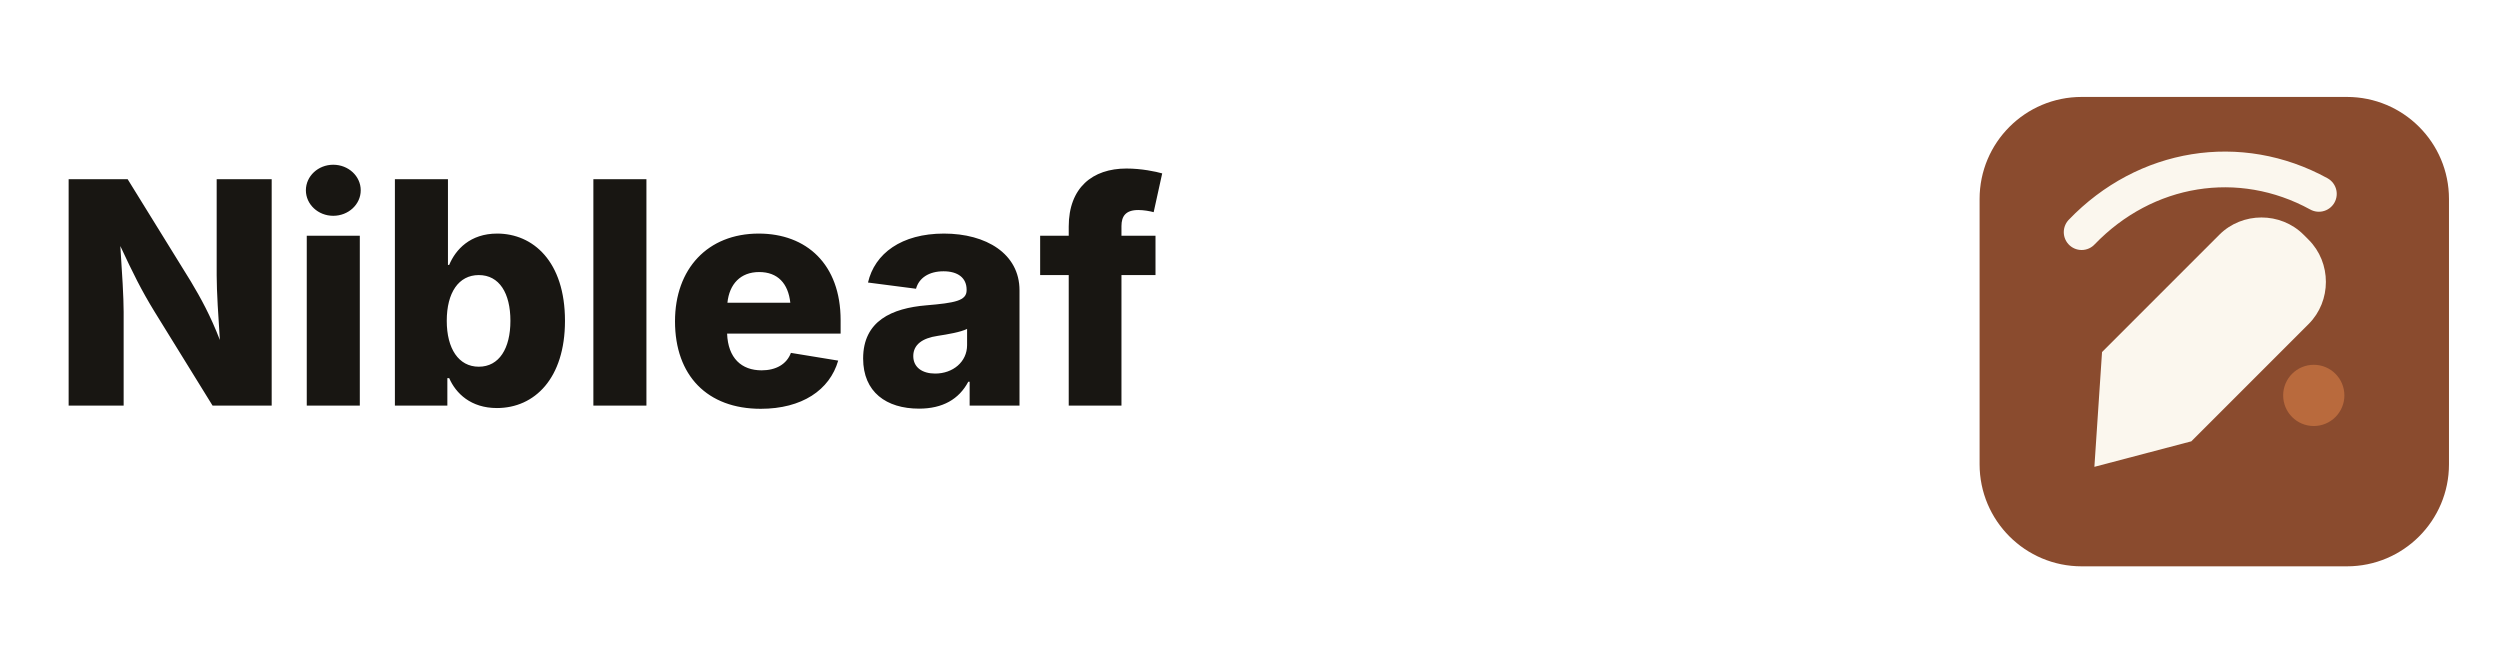
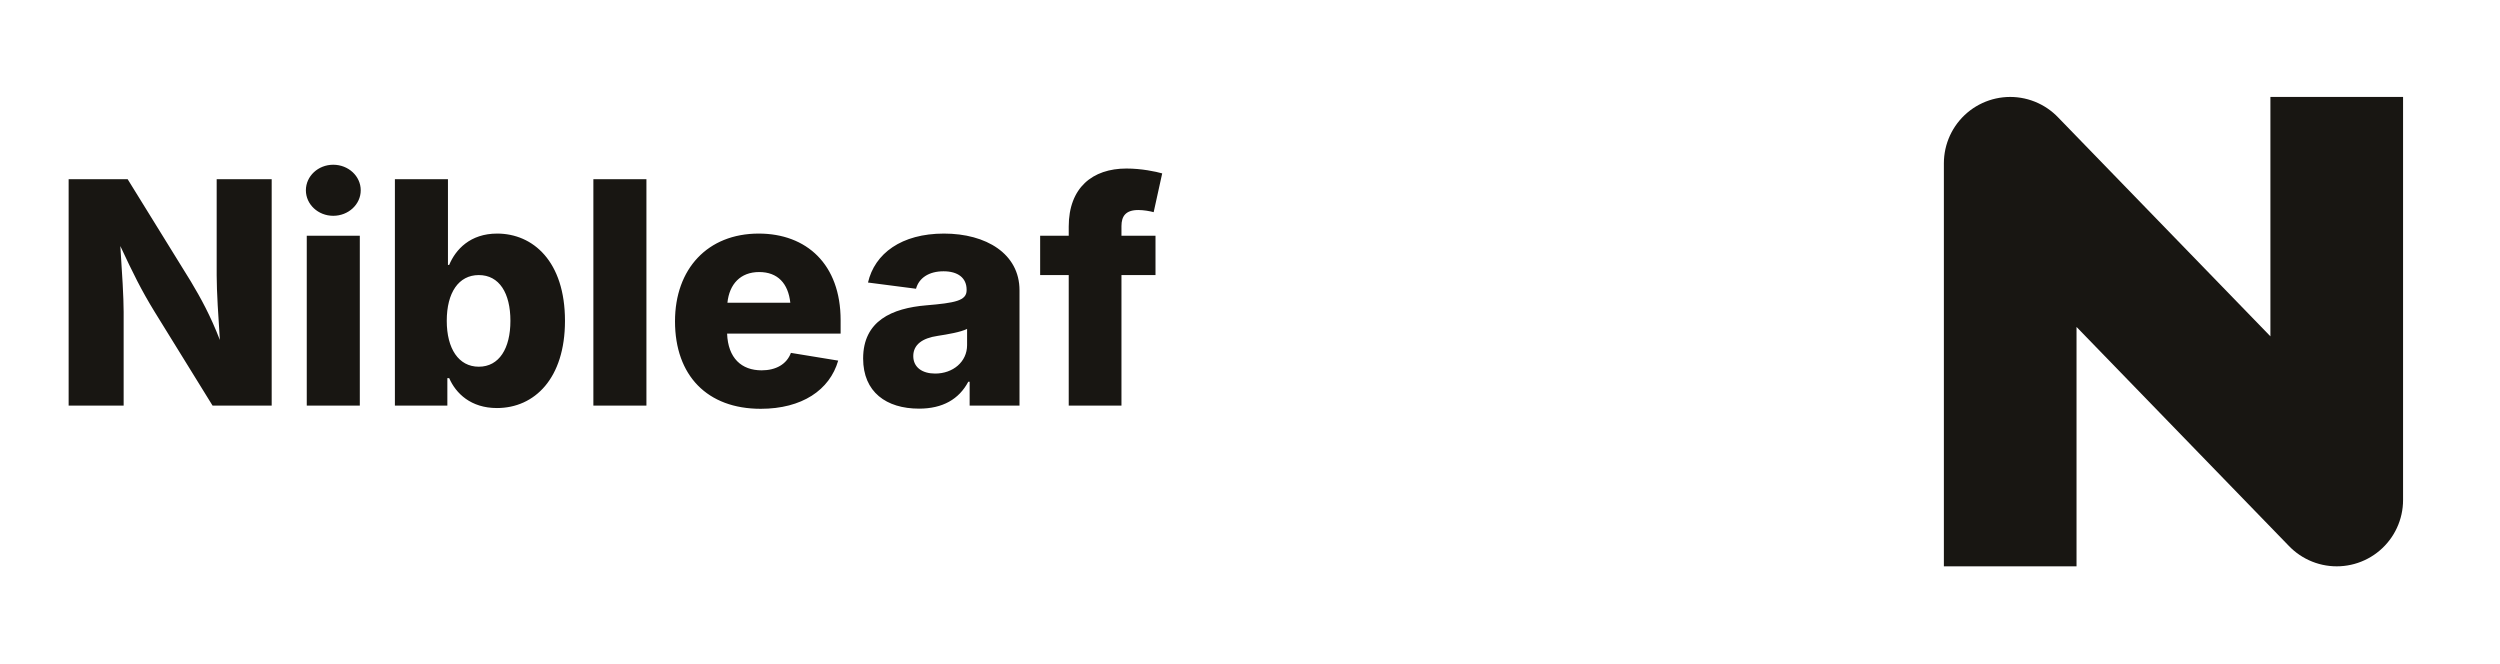
<svg xmlns="http://www.w3.org/2000/svg" viewBox="0 0 980 260" role="img" aria-label="Nibleaf">
  <text x="20" y="159" fill="#181612" font-family="Geist Variable, Inter, system-ui, sans-serif" font-size="122" font-weight="760">Nibleaf</text>
-   <rect x="776" y="38" width="184" height="184" rx="40" fill="#8A4B2E" />
-   <path d="M824 138 870 92c9-9 24-9 33 0l2 2c9 9 9 24 0 33l-46 46-38 10 3-45Z" fill="#FBF7EE" />
-   <path d="M816 91c25-26 62-32 93-15" fill="none" stroke="#FBF7EE" stroke-linecap="round" stroke-width="14" />
-   <circle cx="907" cy="155" r="12" fill="#B96A3D" />
+   <path d="M788 196V64L916 196V64" fill="none" stroke="#181612" stroke-linecap="square" stroke-linejoin="round" stroke-width="52" />
</svg>
